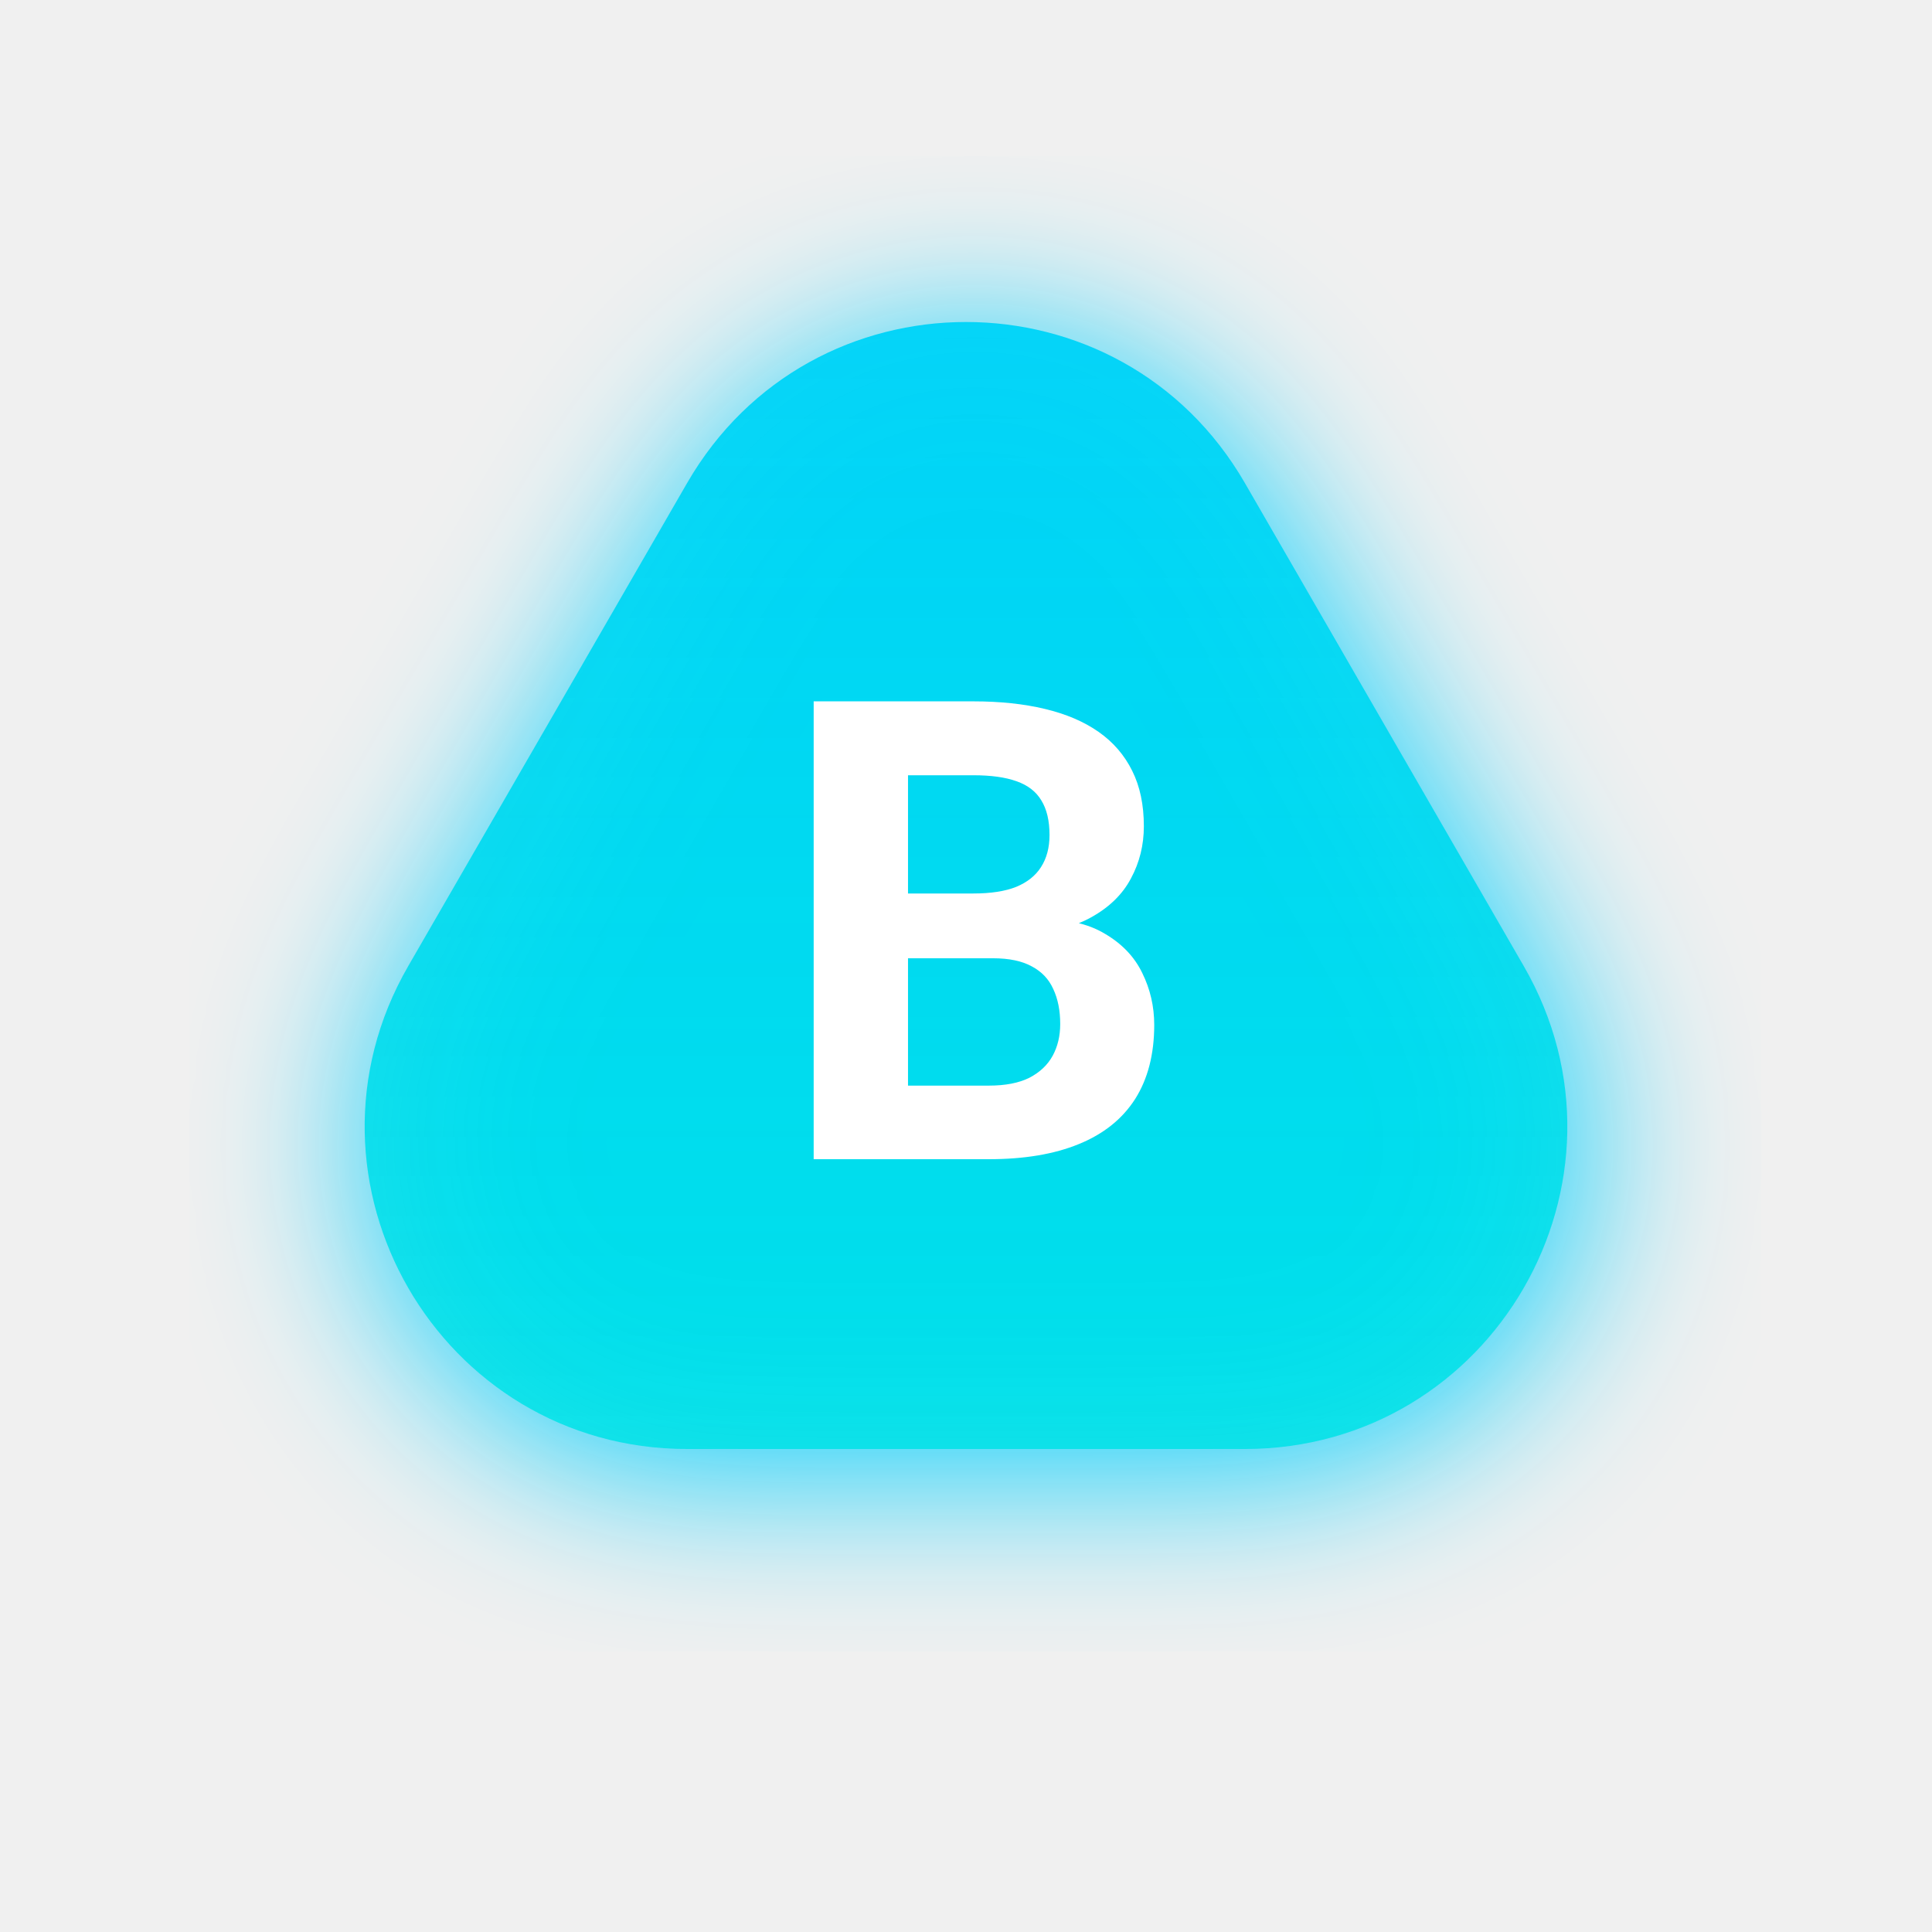
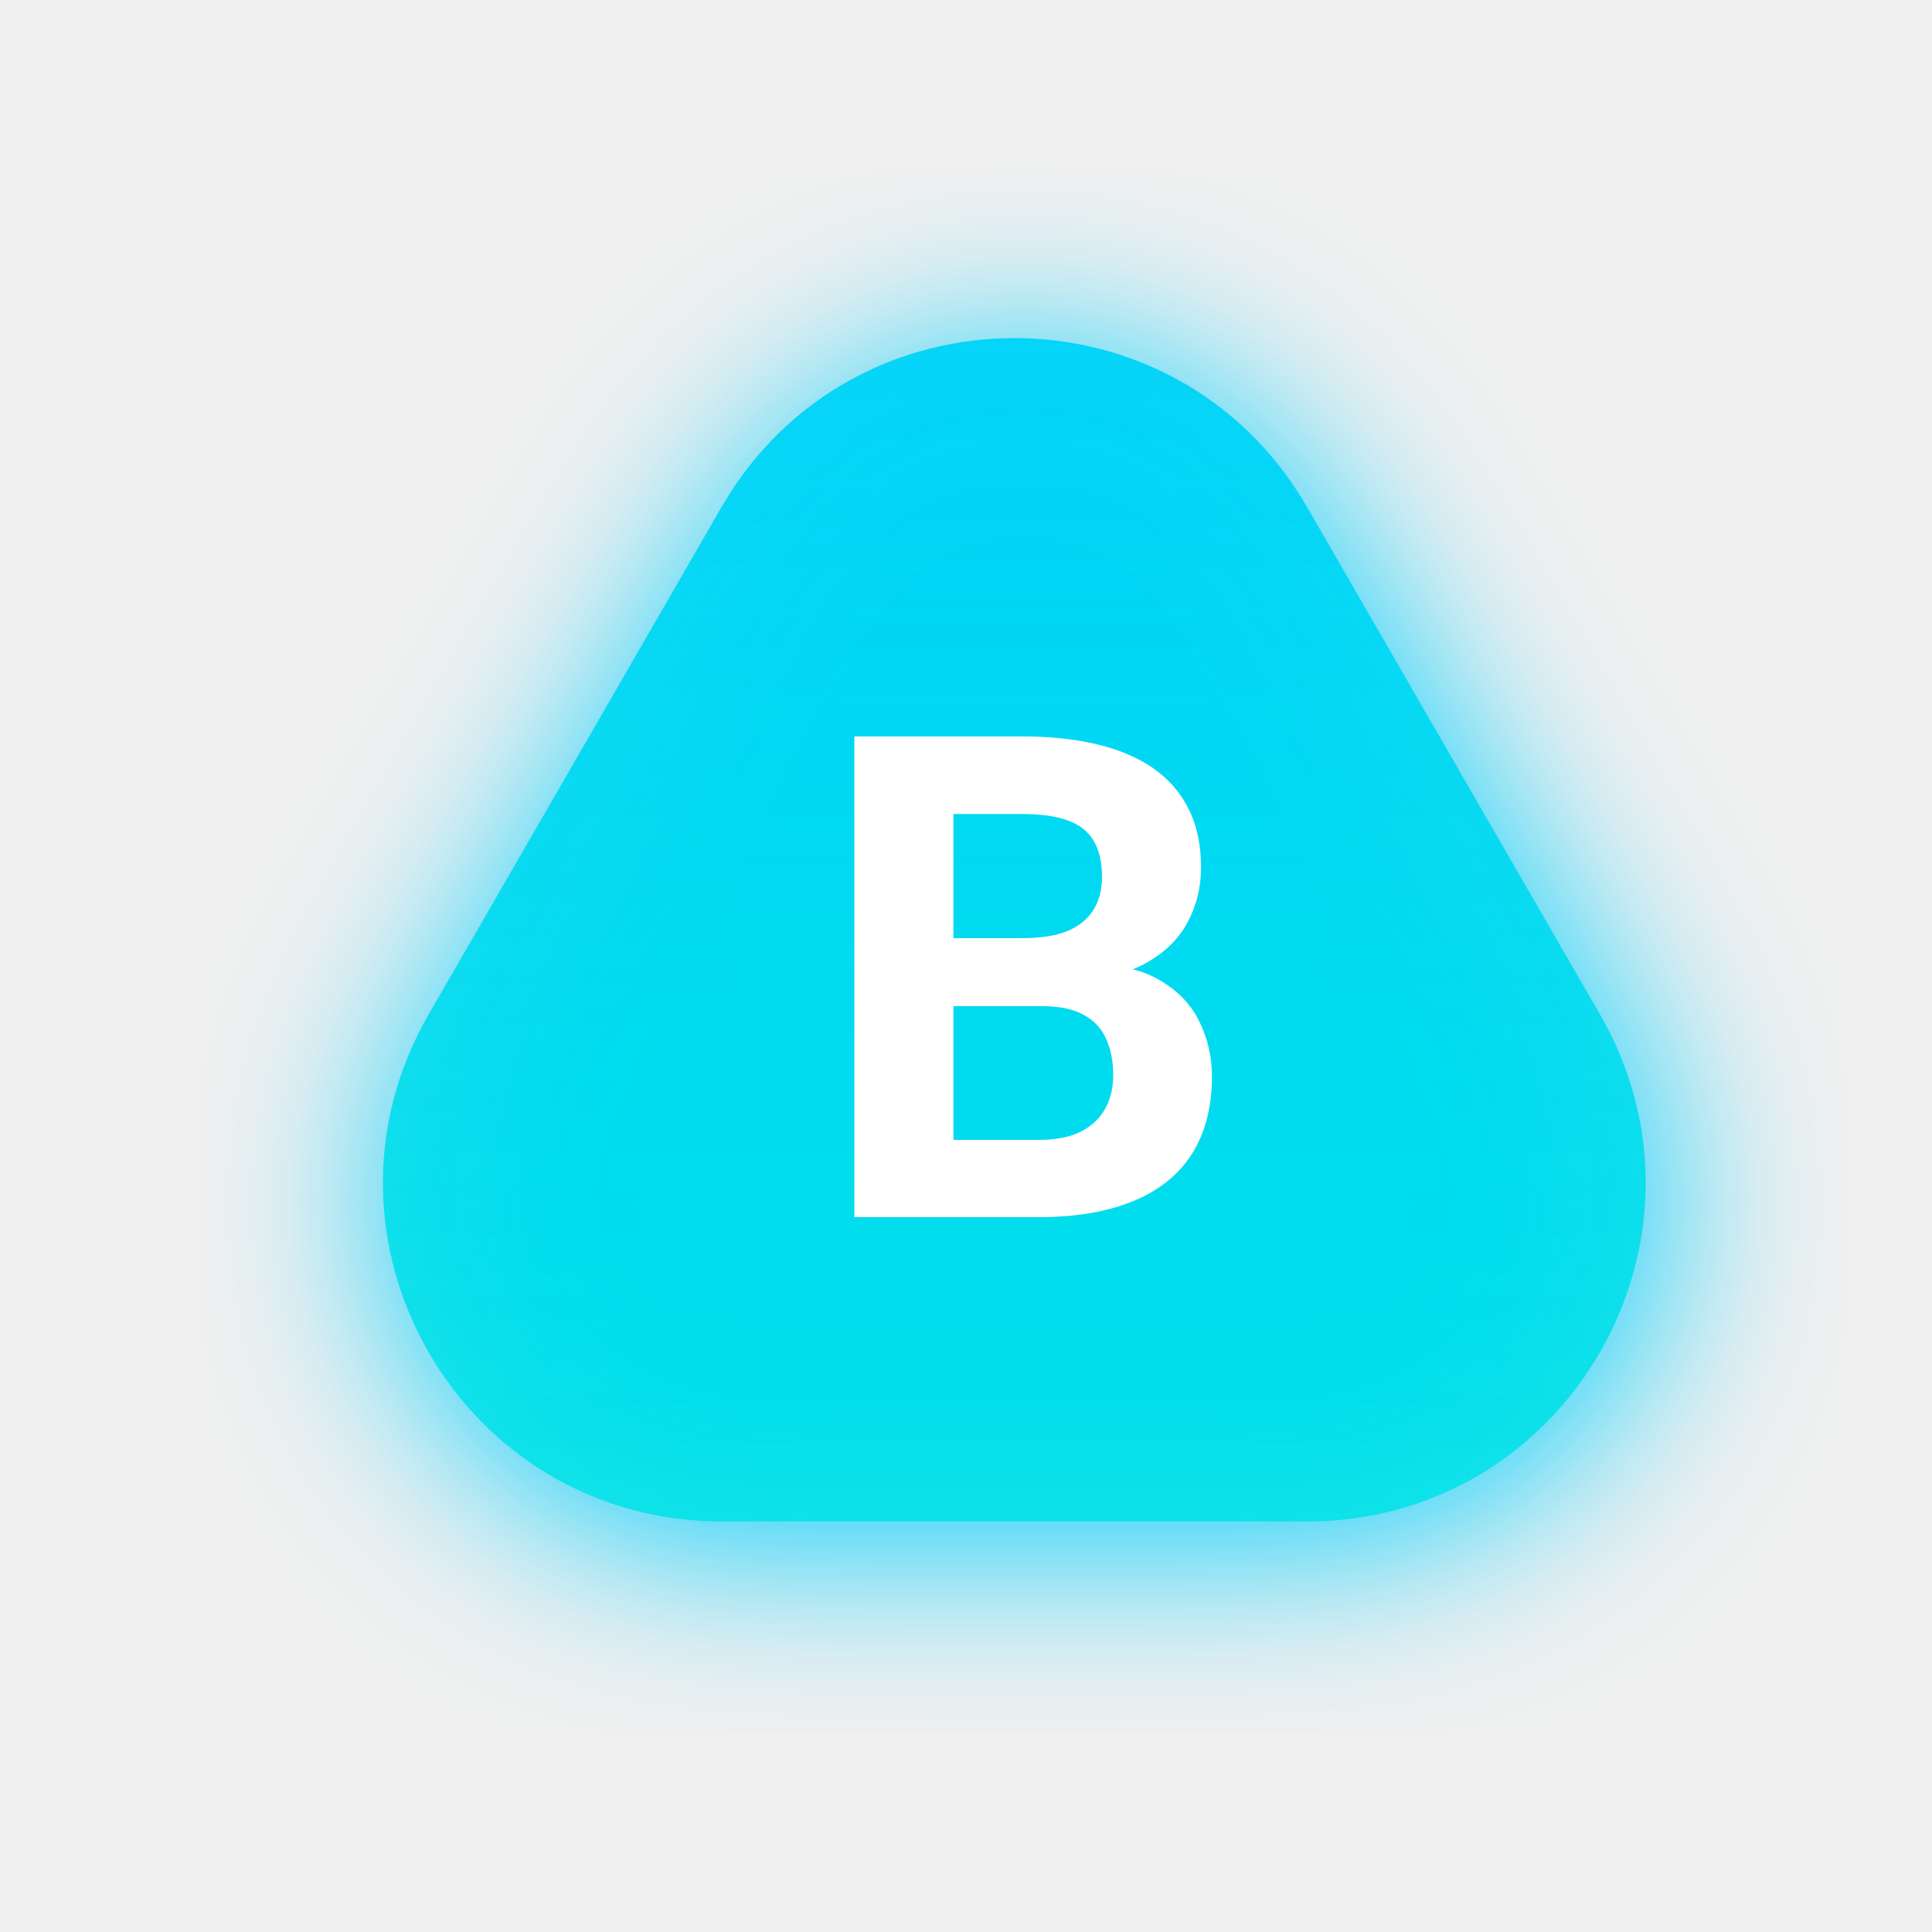
- <svg xmlns="http://www.w3.org/2000/svg" width="210" height="210" viewBox="0 0 210 210" fill="none">
+ <svg xmlns="http://www.w3.org/2000/svg" width="210" height="210" viewBox="0 0 200 200" fill="none">
  <g filter="url(#filter0_d_226_3)">
    <path d="M74.689 52.5C88.161 29.167 121.839 29.167 135.311 52.5L165.622 105C179.093 128.333 162.254 157.5 135.311 157.5H74.689C47.746 157.5 30.907 128.333 44.378 105L74.689 52.5Z" fill="url(#paint0_linear_226_3)" />
  </g>
  <path d="M107.926 104.159H95.143L95.074 97.118H105.807C107.698 97.118 109.247 96.879 110.455 96.4C111.663 95.899 112.563 95.181 113.155 94.247C113.771 93.29 114.078 92.128 114.078 90.761C114.078 89.211 113.782 87.958 113.189 87.001C112.62 86.044 111.72 85.349 110.489 84.916C109.282 84.483 107.721 84.267 105.807 84.267H98.697V126H88.443V76.234H105.807C108.701 76.234 111.287 76.508 113.565 77.055C115.867 77.602 117.815 78.433 119.41 79.55C121.005 80.666 122.224 82.079 123.067 83.788C123.91 85.474 124.332 87.48 124.332 89.804C124.332 91.855 123.865 93.746 122.931 95.478C122.019 97.209 120.572 98.622 118.59 99.716C116.63 100.81 114.067 101.413 110.899 101.527L107.926 104.159ZM107.481 126H92.34L96.339 118.002H107.481C109.282 118.002 110.751 117.717 111.891 117.147C113.03 116.555 113.873 115.757 114.42 114.755C114.967 113.752 115.24 112.602 115.24 111.303C115.24 109.844 114.99 108.58 114.488 107.509C114.01 106.438 113.235 105.618 112.164 105.048C111.093 104.455 109.68 104.159 107.926 104.159H98.048L98.116 97.118H110.421L112.779 99.887C115.81 99.841 118.248 100.377 120.094 101.493C121.962 102.587 123.318 104.011 124.161 105.766C125.027 107.52 125.46 109.4 125.46 111.405C125.46 114.595 124.765 117.284 123.375 119.472C121.985 121.636 119.946 123.266 117.257 124.359C114.591 125.453 111.332 126 107.481 126Z" fill="white" />
  <defs>
    <filter id="filter0_d_226_3" x="20.637" y="17" width="170.726" height="162.5" filterUnits="userSpaceOnUse" color-interpolation-filters="sRGB">
      <feFlood flood-opacity="0" result="BackgroundImageFix" />
      <feColorMatrix in="SourceAlpha" type="matrix" values="0 0 0 0 0 0 0 0 0 0 0 0 0 0 0 0 0 0 127 0" result="hardAlpha" />
      <feOffset dx="1" dy="2" />
      <feGaussianBlur stdDeviation="10" />
      <feColorMatrix type="matrix" values="0 0 0 0 0 0 0 0 0 0.812 0 0 0 0 0.992 0 0 0 1 0" />
      <feBlend mode="normal" in2="BackgroundImageFix" result="effect1_dropShadow_226_3" />
      <feBlend mode="normal" in="SourceGraphic" in2="effect1_dropShadow_226_3" result="shape" />
    </filter>
    <linearGradient id="paint0_linear_226_3" x1="105" y1="0" x2="105" y2="210" gradientUnits="userSpaceOnUse">
      <stop stop-color="#00CFFD" />
      <stop offset="1" stop-color="#00E9DF" stop-opacity="0.81" />
    </linearGradient>
  </defs>
</svg>
